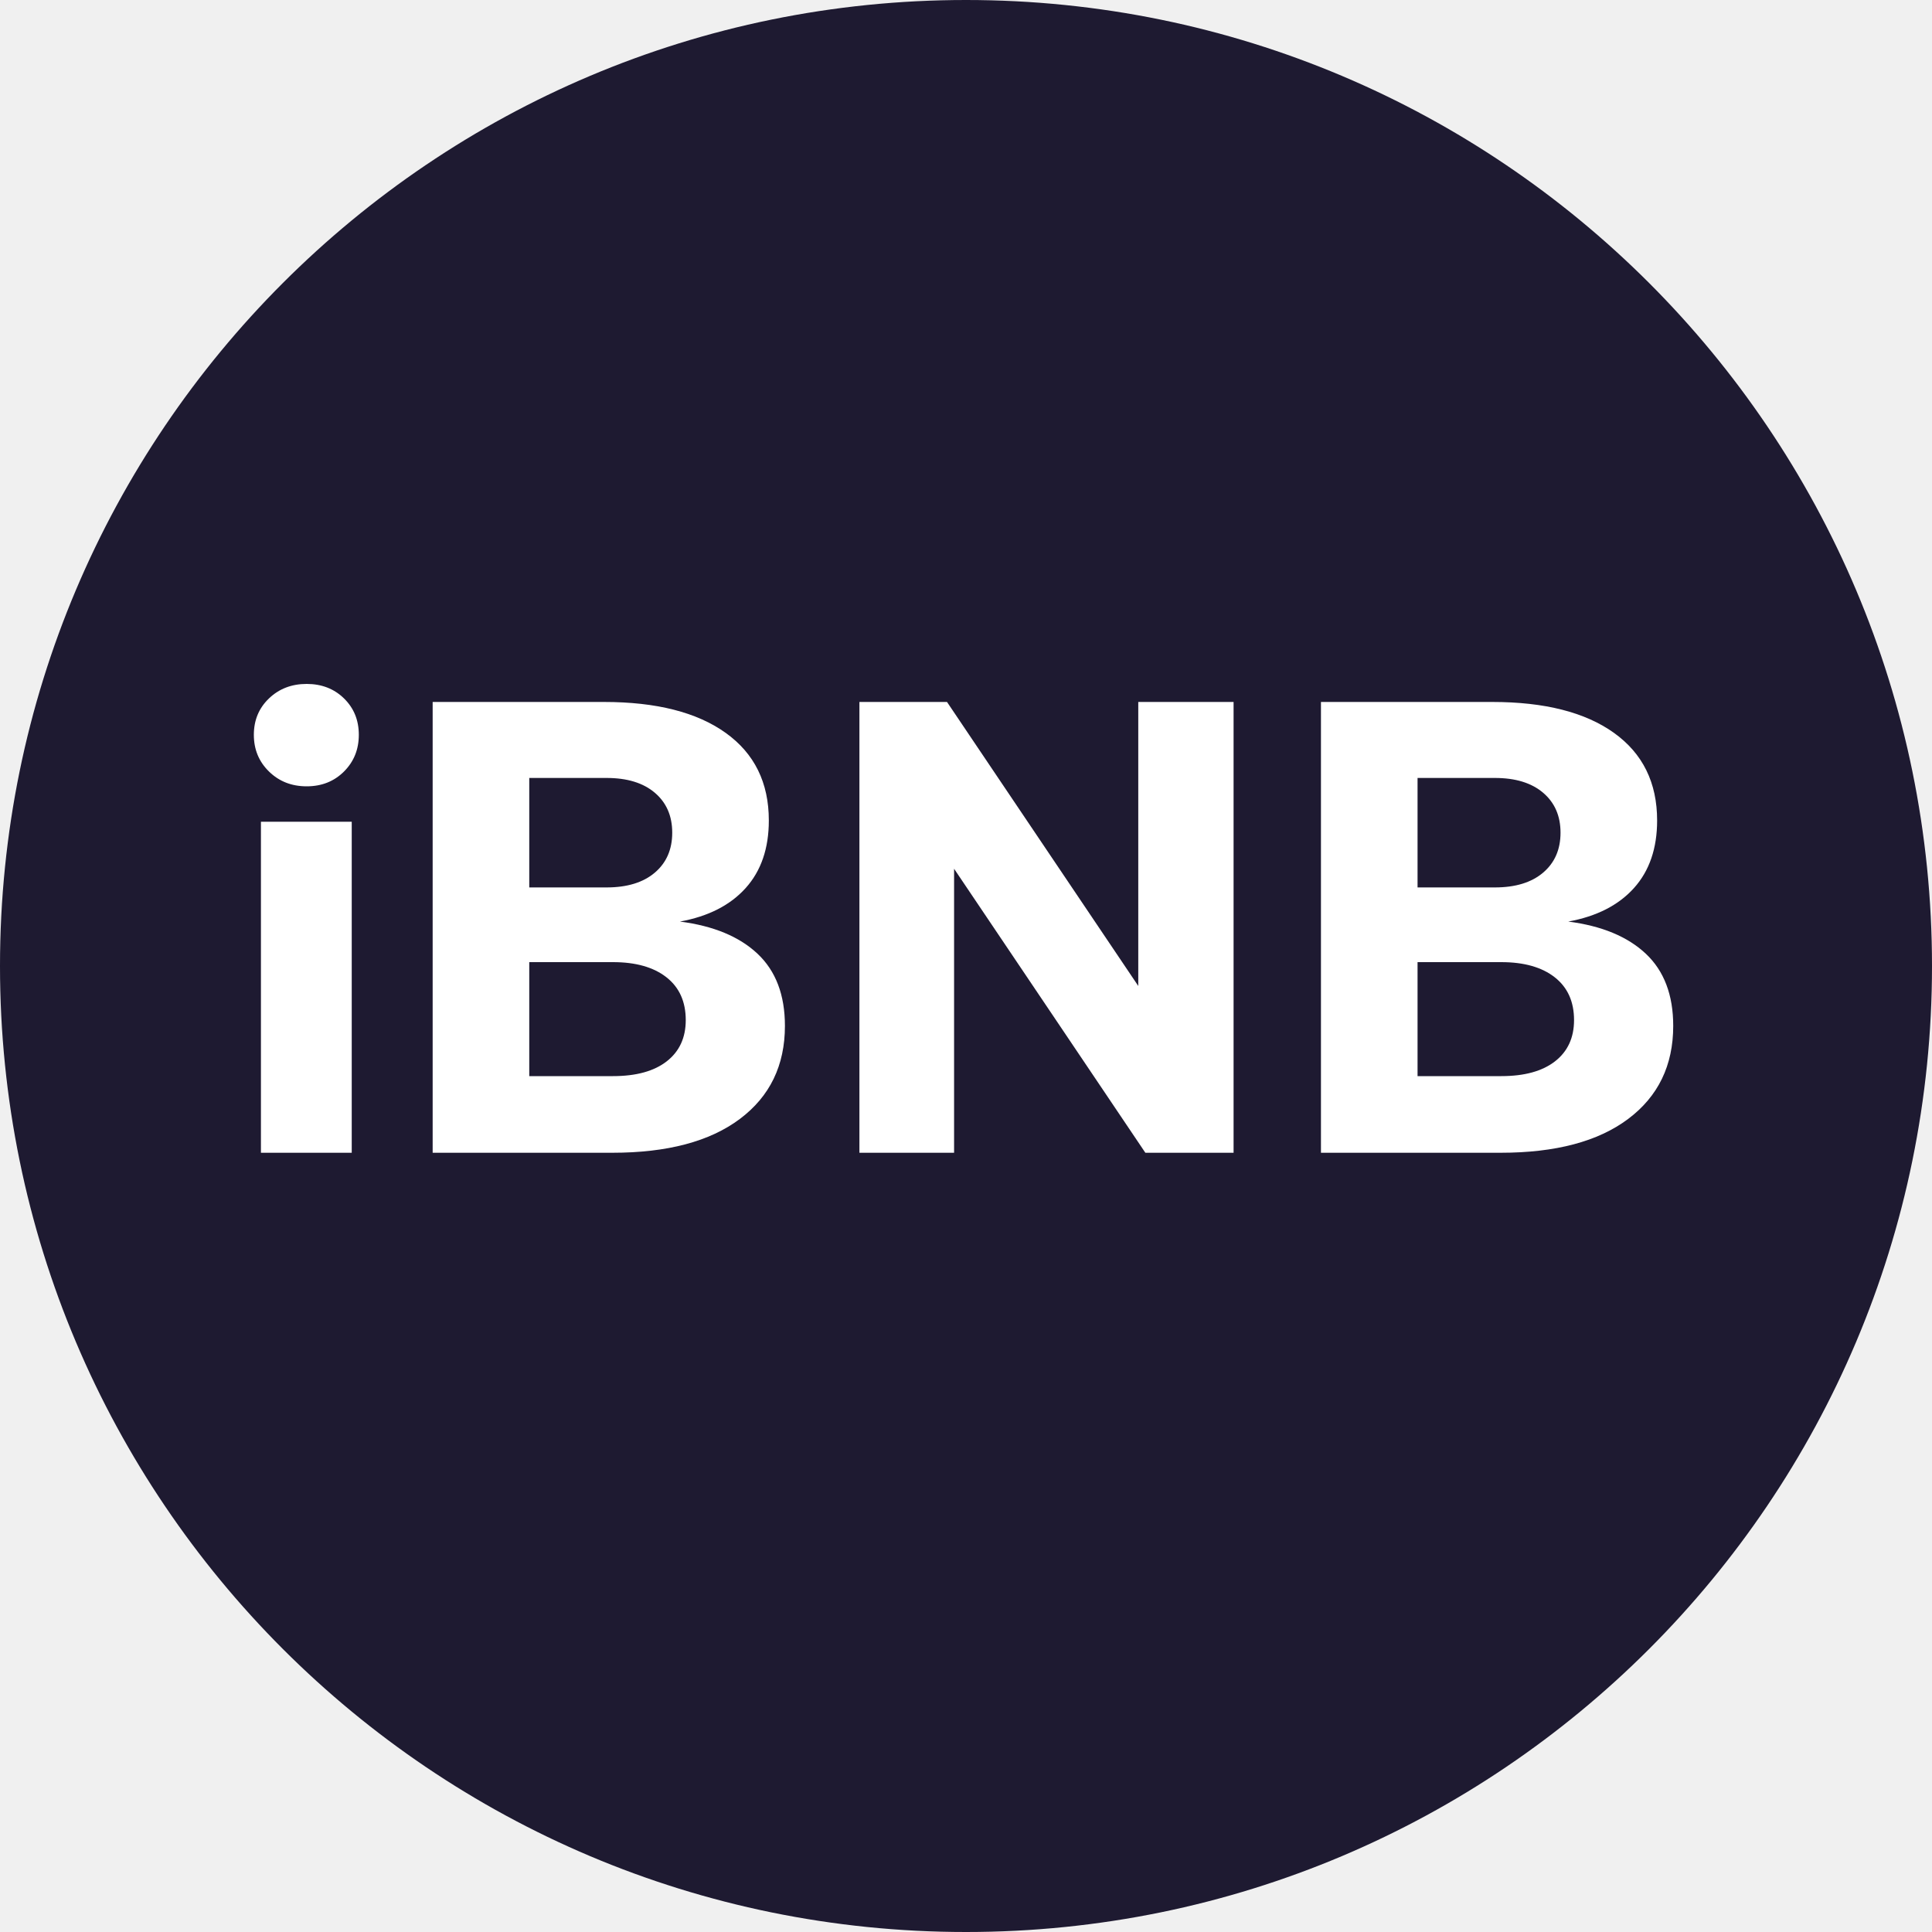
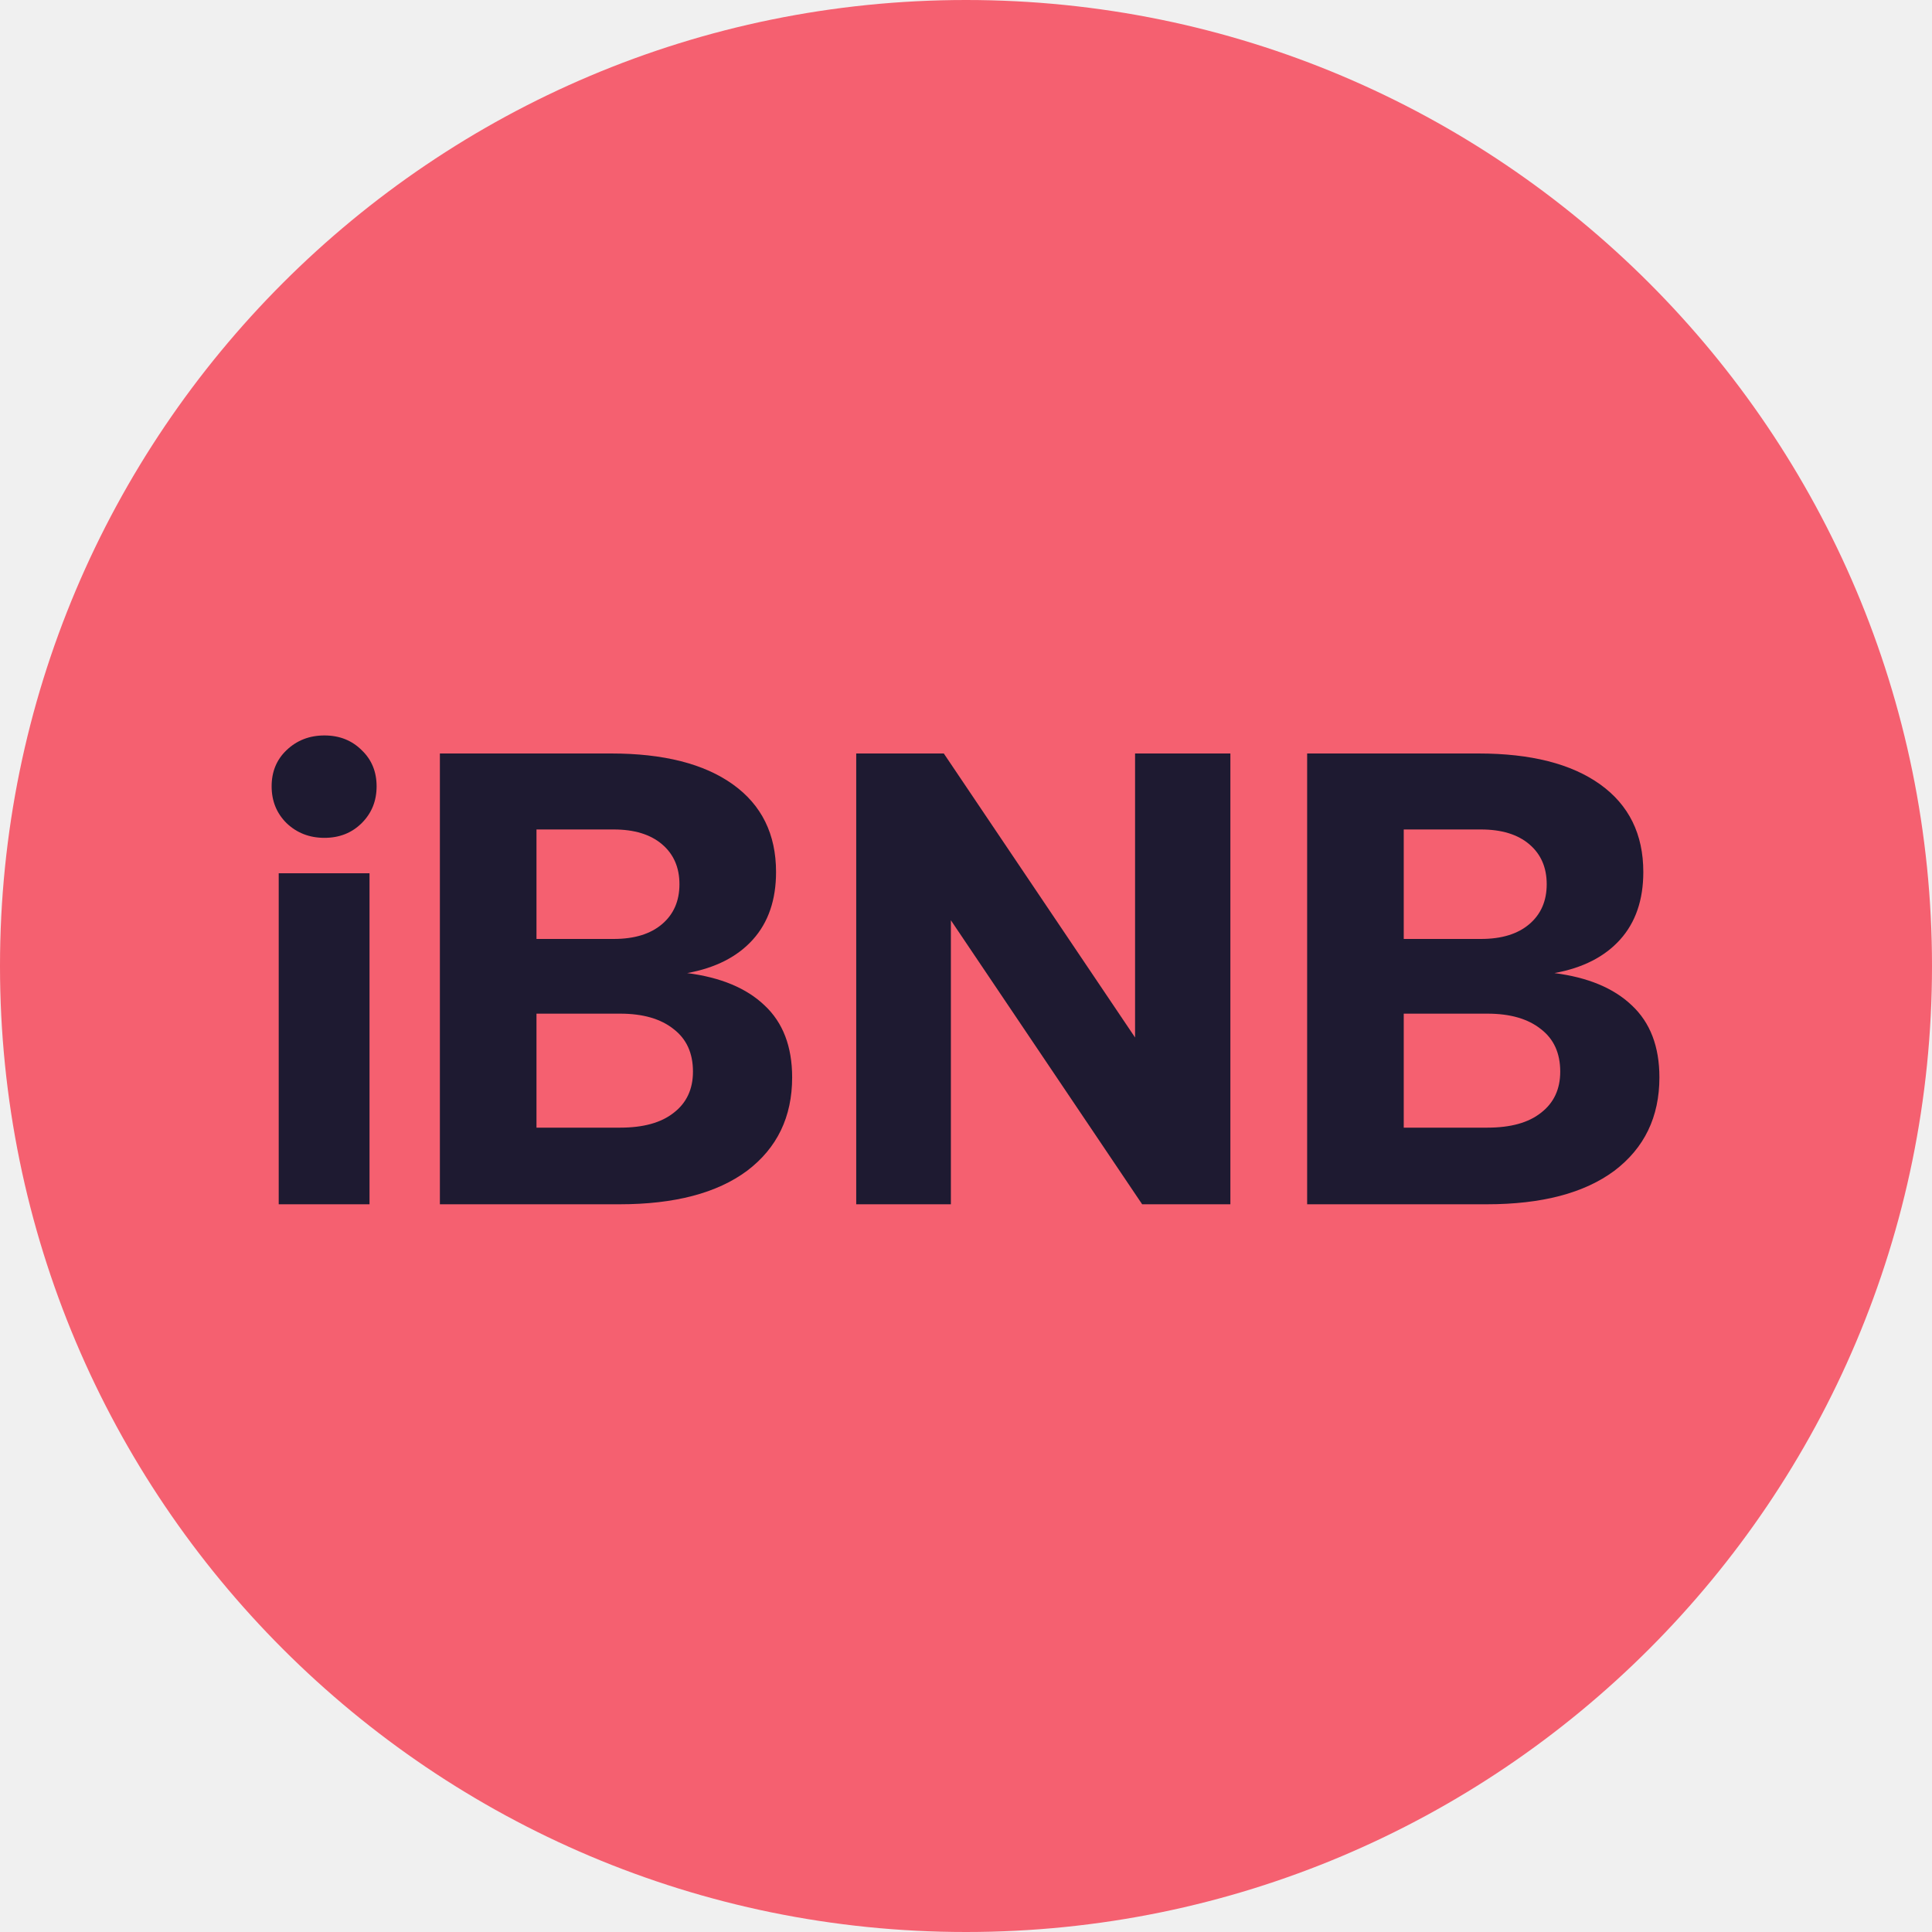
- <svg xmlns="http://www.w3.org/2000/svg" width="300px" height="300px" viewBox="0 0 300 300" version="1.1">
-   <g id="token-/-vector-/-dark-/-iBNB" stroke="none" stroke-width="1" fill="none" fill-rule="evenodd">
-     <circle id="Oval" fill="#1E1A31" cx="150" cy="150" r="150" />
-     <path d="M47.617,106.2 C49.95,106.2 51.883,106.95 53.417,108.45 C54.95,109.95 55.717,111.833 55.717,114.1 C55.717,116.367 54.95,118.267 53.417,119.8 C51.883,121.333 49.95,122.1 47.617,122.1 C45.283,122.1 43.333,121.333 41.767,119.8 C40.2,118.267 39.417,116.367 39.417,114.1 C39.417,111.833 40.2,109.95 41.767,108.45 C43.333,106.95 45.283,106.2 47.617,106.2 Z M40.517,127.6 L54.617,127.6 L54.617,179 L40.517,179 L40.517,127.6 Z M93.783,109 C101.917,109 108.217,110.6 112.683,113.8 C117.15,117 119.383,121.533 119.383,127.4 C119.383,131.733 118.183,135.233 115.783,137.9 C113.383,140.567 109.983,142.3 105.583,143.1 C110.783,143.767 114.8,145.433 117.633,148.1 C120.467,150.767 121.883,154.5 121.883,159.3 C121.883,165.433 119.55,170.25 114.883,173.75 C110.217,177.25 103.617,179 95.083,179 L67.183,179 L67.183,109 L93.783,109 Z M82.183,137.8 L94.183,137.8 C97.383,137.8 99.883,137.033 101.683,135.5 C103.483,133.967 104.383,131.9 104.383,129.3 C104.383,126.7 103.483,124.633 101.683,123.1 C99.883,121.567 97.383,120.8 94.183,120.8 L82.183,120.8 L82.183,137.8 Z M82.183,167.1 L95.183,167.1 C98.783,167.1 101.567,166.333 103.533,164.8 C105.5,163.267 106.483,161.133 106.483,158.4 C106.483,155.533 105.483,153.317 103.483,151.75 C101.483,150.183 98.717,149.4 95.183,149.4 L82.183,149.4 L82.183,167.1 Z M133.45,179 L133.45,109 L147.05,109 L176.75,153.1 L176.75,109 L191.55,109 L191.55,179 L177.85,179 L148.15,134.9 L148.15,179 L133.45,179 Z M231.717,109 C239.85,109 246.15,110.6 250.617,113.8 C255.083,117 257.317,121.533 257.317,127.4 C257.317,131.733 256.117,135.233 253.717,137.9 C251.317,140.567 247.917,142.3 243.517,143.1 C248.717,143.767 252.733,145.433 255.567,148.1 C258.4,150.767 259.817,154.5 259.817,159.3 C259.817,165.433 257.483,170.25 252.817,173.75 C248.15,177.25 241.55,179 233.017,179 L205.117,179 L205.117,109 L231.717,109 Z M220.117,137.8 L232.117,137.8 C235.317,137.8 237.817,137.033 239.617,135.5 C241.417,133.967 242.317,131.9 242.317,129.3 C242.317,126.7 241.417,124.633 239.617,123.1 C237.817,121.567 235.317,120.8 232.117,120.8 L220.117,120.8 L220.117,137.8 Z M220.117,167.1 L233.117,167.1 C236.717,167.1 239.5,166.333 241.467,164.8 C243.433,163.267 244.417,161.133 244.417,158.4 C244.417,155.533 243.417,153.317 241.417,151.75 C239.417,150.183 236.65,149.4 233.117,149.4 L220.117,149.4 L220.117,167.1 Z" id="iBNB" fill="#FFFFFF" fill-rule="nonzero" />
-   </g>
+ <svg xmlns="http://www.w3.org/2000/svg" width="300" height="300" viewBox="0 0 300 300" fill="none">
+   <path d="M150 300C232.843 300 300 232.843 300 150C300 67.157 232.843 0 150 0C67.157 0 0 67.157 0 150C0 232.843 67.157 300 150 300Z" fill="#F56070" />
+   <path d="M50.379 114.2C52.712 114.2 54.645 114.967 56.179 116.5C57.712 117.967 58.479 119.833 58.479 122.1C58.479 124.367 57.712 126.267 56.179 127.8C54.645 129.333 52.712 130.1 50.379 130.1C48.045 130.1 46.079 129.333 44.479 127.8C42.945 126.267 42.179 124.367 42.179 122.1C42.179 119.833 42.945 117.967 44.479 116.5C46.079 114.967 48.045 114.2 50.379 114.2ZM43.279 135.6H57.379V187H43.279V135.6Z" fill="#1E1A31" />
+   <path d="M94.904 117C103.038 117 109.338 118.6 113.804 121.8C118.271 125 120.504 129.533 120.504 135.4C120.504 139.733 119.304 143.233 116.904 145.9C114.504 148.567 111.104 150.3 106.704 151.1C111.904 151.767 115.904 153.433 118.704 156.1C121.571 158.767 123.004 162.5 123.004 167.3C123.004 173.433 120.671 178.267 116.004 181.8C111.338 185.267 104.738 187 96.204 187H68.305V117H94.904ZM83.305 145.8H95.305C98.504 145.8 101.004 145.033 102.804 143.5C104.604 141.967 105.504 139.9 105.504 137.3C105.504 134.7 104.604 132.633 102.804 131.1C101.004 129.567 98.504 128.8 95.305 128.8H83.305V145.8ZM83.305 175.1H96.305C99.904 175.1 102.671 174.333 104.604 172.8C106.604 171.267 107.604 169.133 107.604 166.4C107.604 163.533 106.604 161.333 104.604 159.8C102.604 158.2 99.838 157.4 96.305 157.4H83.305V175.1Z" fill="#1E1A31" />
+   <path d="M132.953 187V117H146.553L176.253 161.1V117H191.053V187H177.353L147.653 142.9V187H132.953Z" fill="#1E1A31" />
+   <path d="M229.572 117C237.706 117 244.006 118.6 248.472 121.8C252.939 125 255.172 129.533 255.172 135.4C255.172 139.733 253.972 143.233 251.572 145.9C249.172 148.567 245.772 150.3 241.372 151.1C246.572 151.767 250.572 153.433 253.372 156.1C256.239 158.767 257.672 162.5 257.672 167.3C257.672 173.433 255.339 178.267 250.672 181.8C246.006 185.267 239.406 187 230.872 187H202.972V117H229.572ZM217.972 145.8H229.972C233.172 145.8 235.672 145.033 237.472 143.5C239.272 141.967 240.172 139.9 240.172 137.3C240.172 134.7 239.272 132.633 237.472 131.1C235.672 129.567 233.172 128.8 229.972 128.8H217.972V145.8ZM217.972 175.1H230.972C234.572 175.1 237.339 174.333 239.272 172.8C241.272 171.267 242.272 169.133 242.272 166.4C242.272 163.533 241.272 161.333 239.272 159.8C237.272 158.2 234.506 157.4 230.972 157.4H217.972V175.1Z" fill="#1E1A31" />
</svg>
